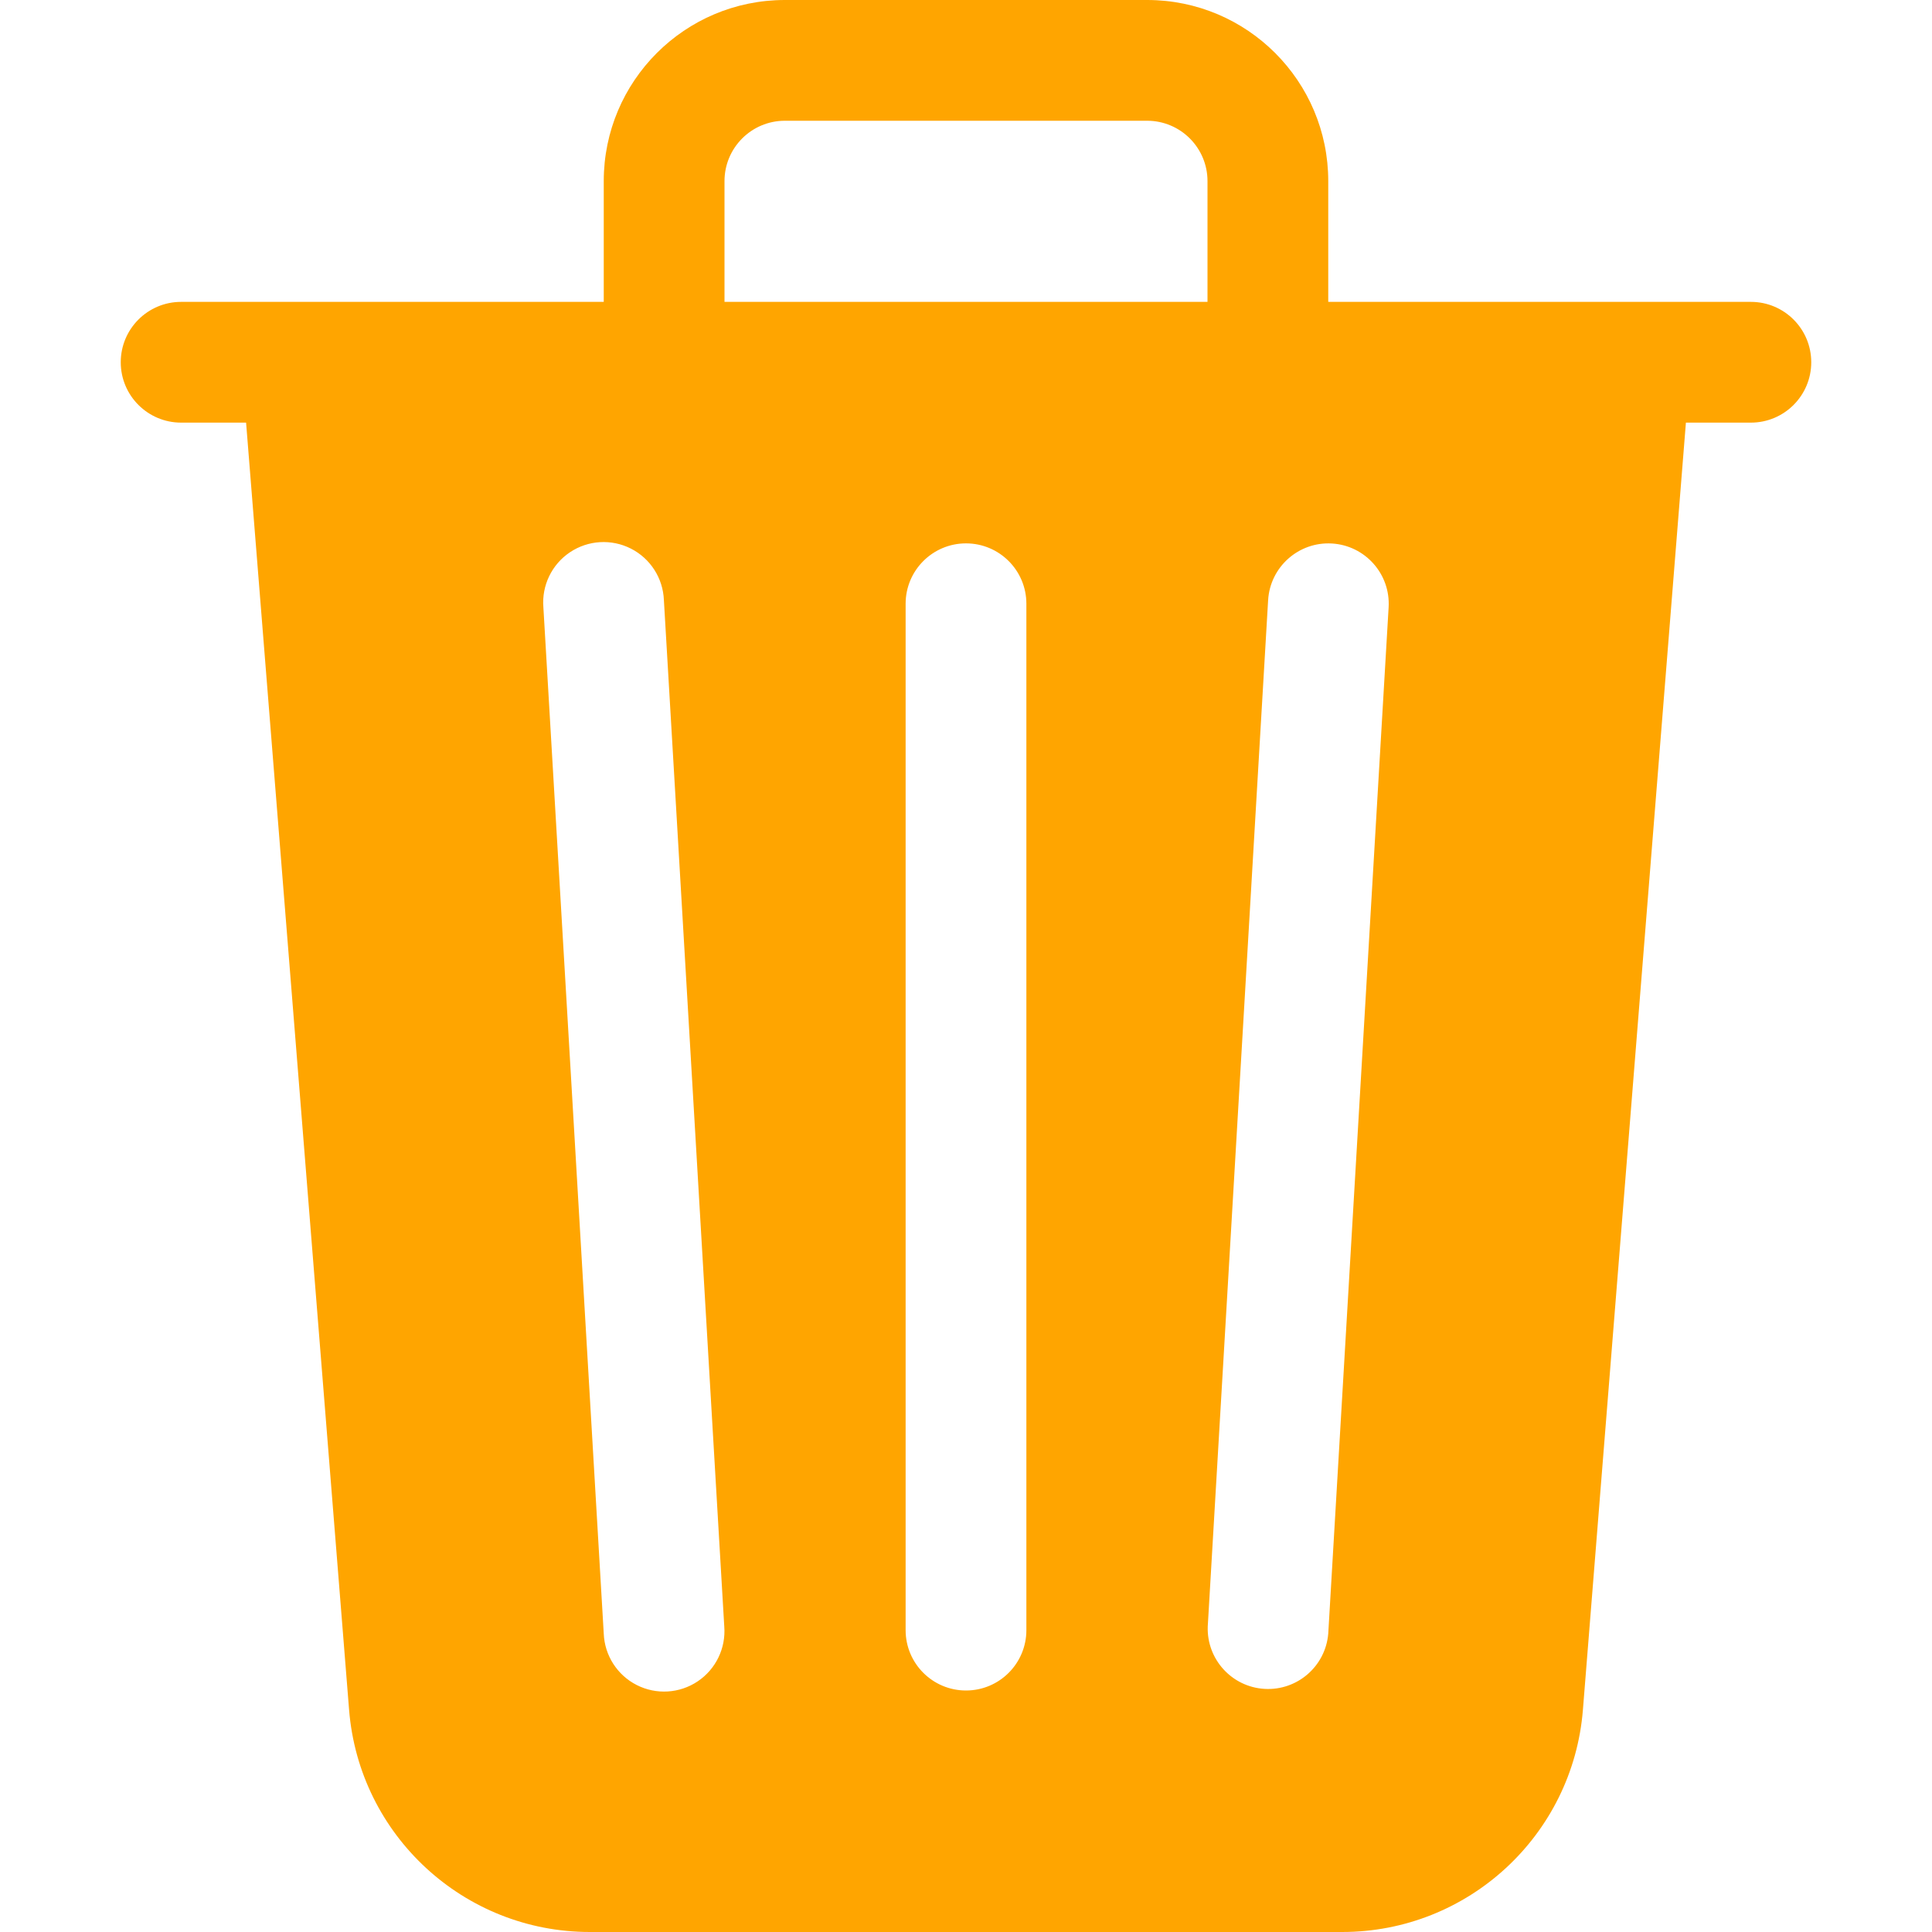
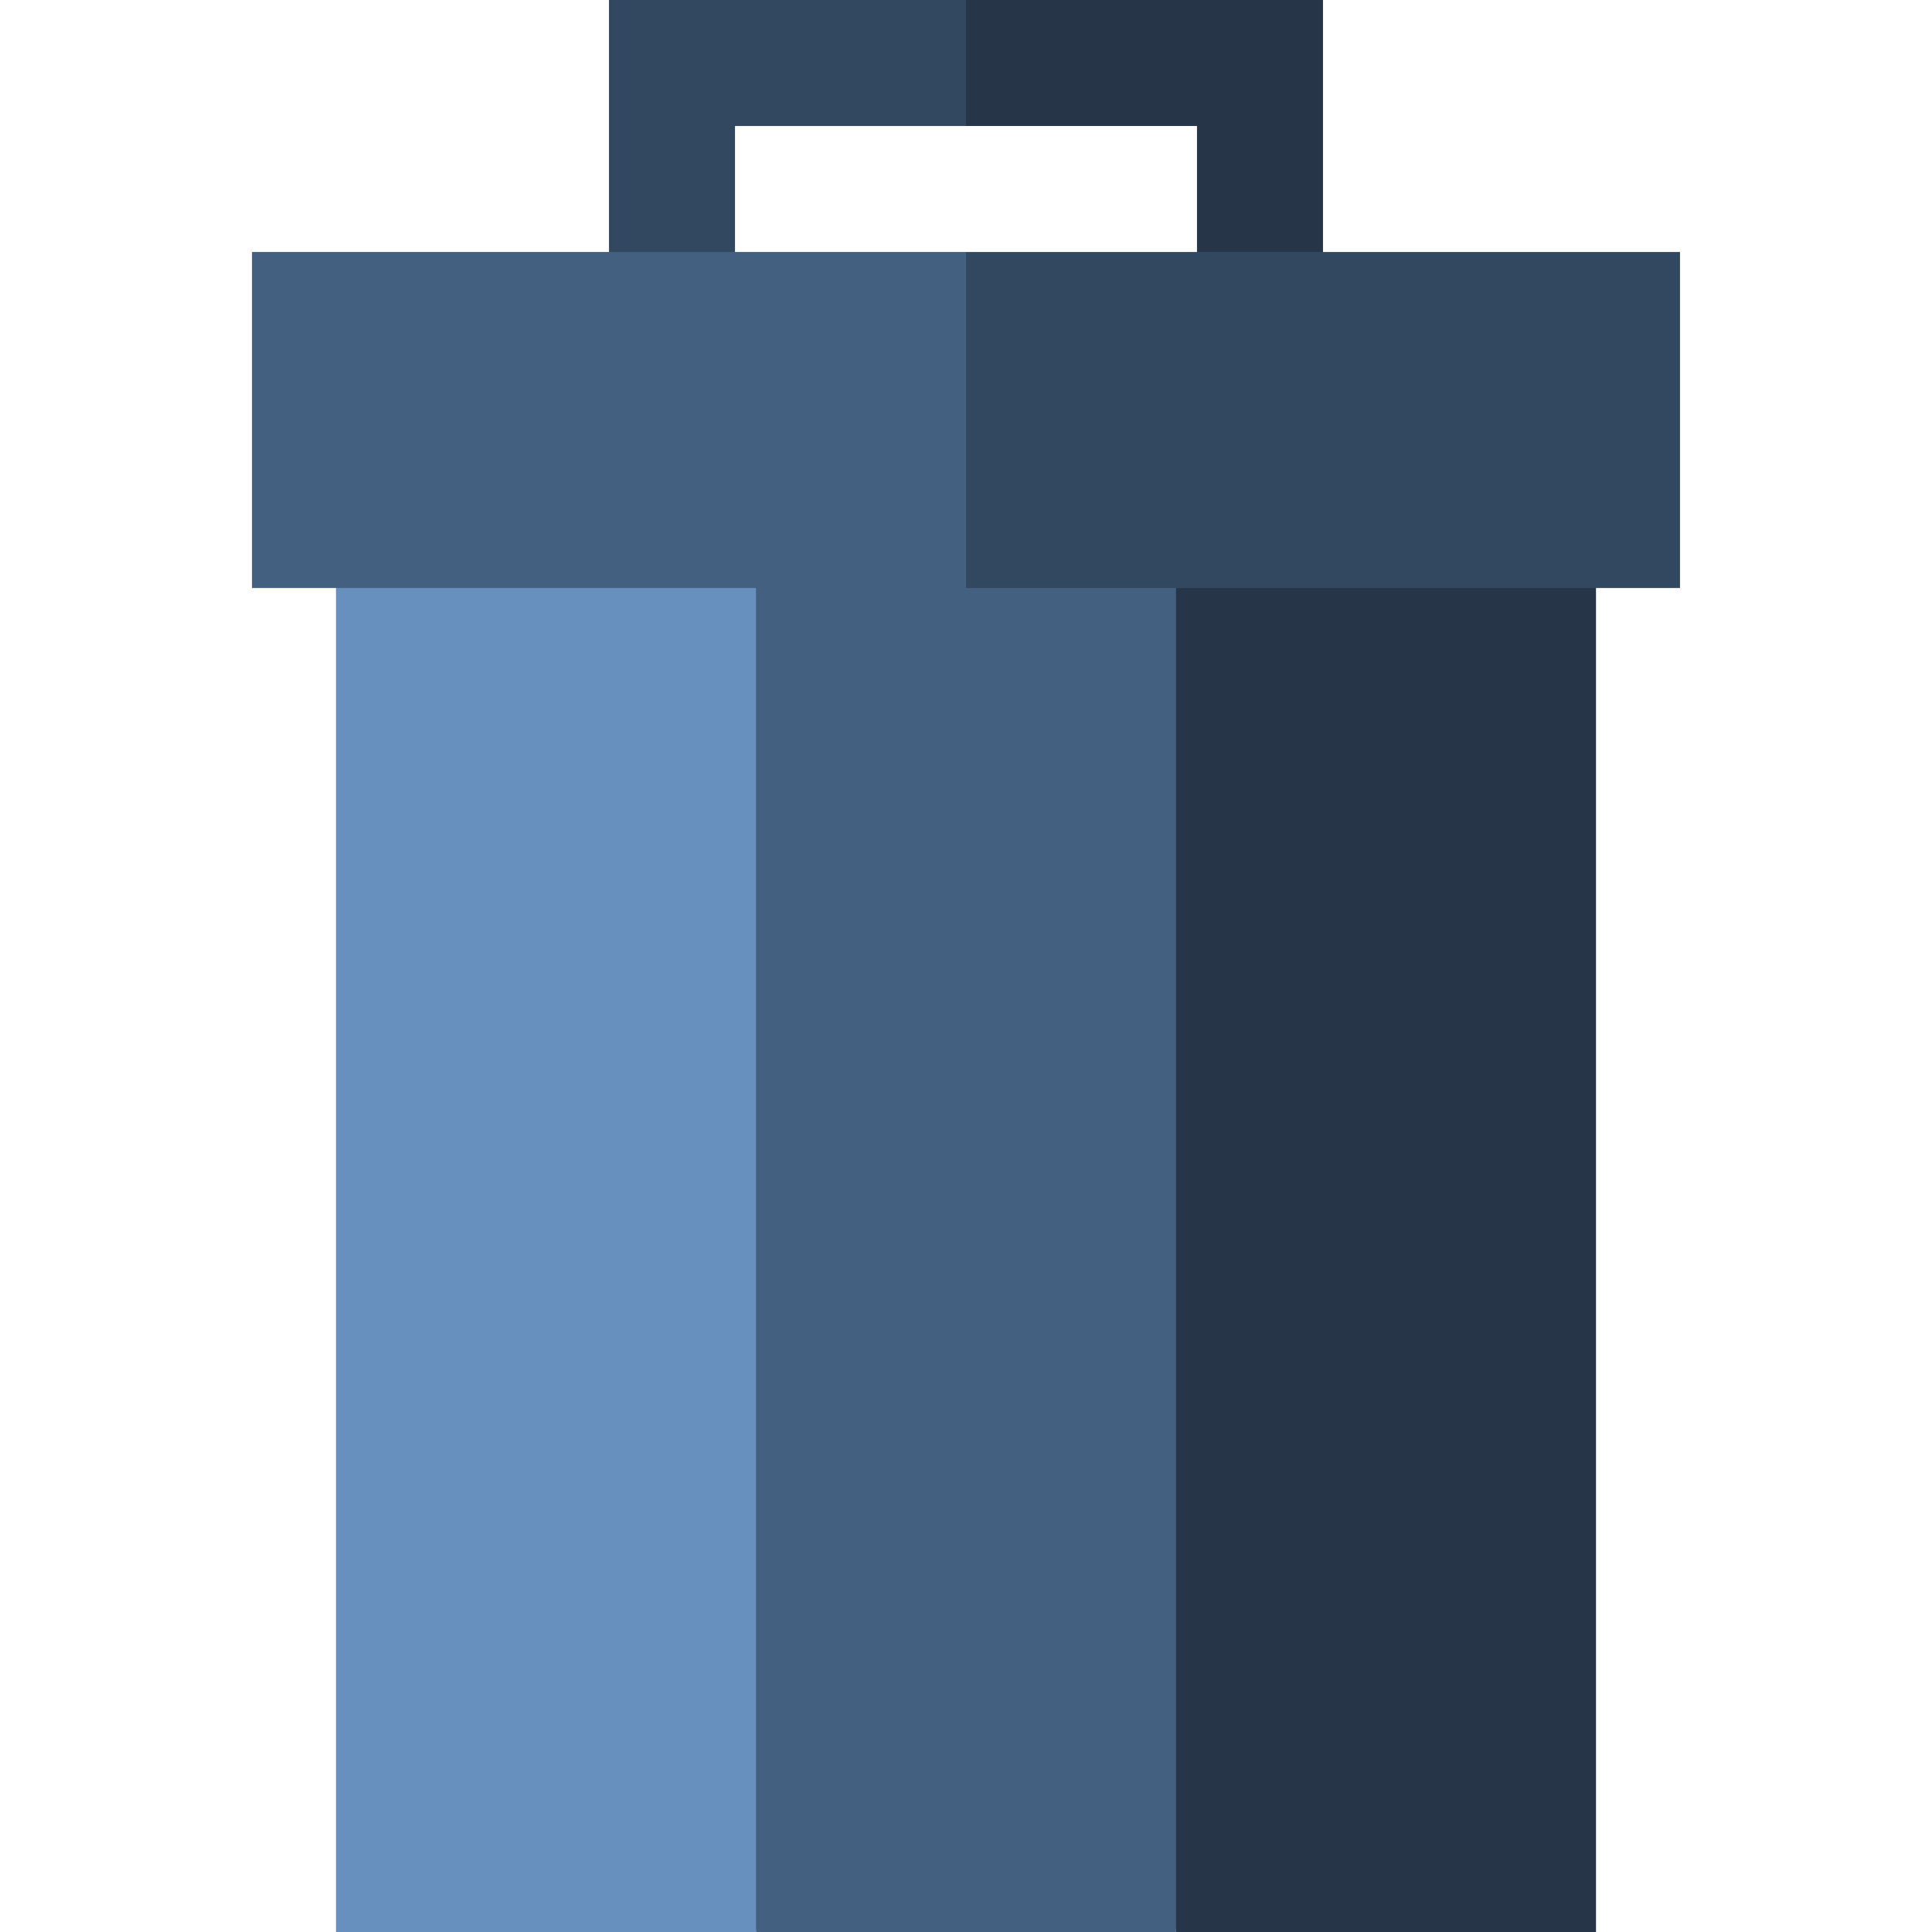
- <svg xmlns="http://www.w3.org/2000/svg" width="16" height="16" fill="orange" class="bi bi-trash3-fill" viewBox="0 0 16 16">
-   <path d="M11 1.5v1h3.5a.5.5 0 0 1 0 1h-.538l-.853 10.66A2 2 0 0 1 11.115 16h-6.23a2 2 0 0 1-1.994-1.84L2.038 3.5H1.5a.5.5 0 0 1 0-1H5v-1A1.5 1.5 0 0 1 6.5 0h3A1.5 1.5 0 0 1 11 1.5Zm-5 0v1h4v-1a.5.5 0 0 0-.5-.5h-3a.5.5 0 0 0-.5.5ZM4.5 5.029l.5 8.5a.5.5 0 1 0 .998-.06l-.5-8.5a.5.5 0 1 0-.998.06Zm6.53-.528a.5.5 0 0 0-.528.47l-.5 8.5a.5.5 0 0 0 .998.058l.5-8.5a.5.5 0 0 0-.47-.528ZM8 4.5a.5.5 0 0 0-.5.5v8.5a.5.5 0 0 0 1 0V5a.5.5 0 0 0-.5-.5Z" />
+ <svg xmlns="http://www.w3.org/2000/svg" version="1.1" id="Layer_1" viewBox="0 0 512 512" xml:space="preserve">
+   <polygon style="fill:#446080;" points="178.087,133.565 200.348,512 311.652,512 333.913,133.565 " />
+   <polygon style="fill:#324860;" points="161.391,0 161.391,86.817 194.783,86.817 194.783,33.391 256,33.391 267.13,14.47 256,0 " />
+   <polygon style="fill:#263648;" points="256,0 256,33.391 317.217,33.391 317.217,86.817 350.609,86.817 350.609,0 " />
+   <rect x="89.043" y="133.565" style="fill:#6790BF;" width="111.304" height="378.435" />
+   <rect x="311.652" y="133.565" style="fill:#263648;" width="111.304" height="378.435" />
+   <polygon style="fill:#446080;" points="66.783,66.783 66.783,155.826 256,155.826 278.261,111.304 256,66.783 " />
+   <rect x="256" y="66.783" style="fill:#324860;" width="189.217" height="89.043" />
</svg>
